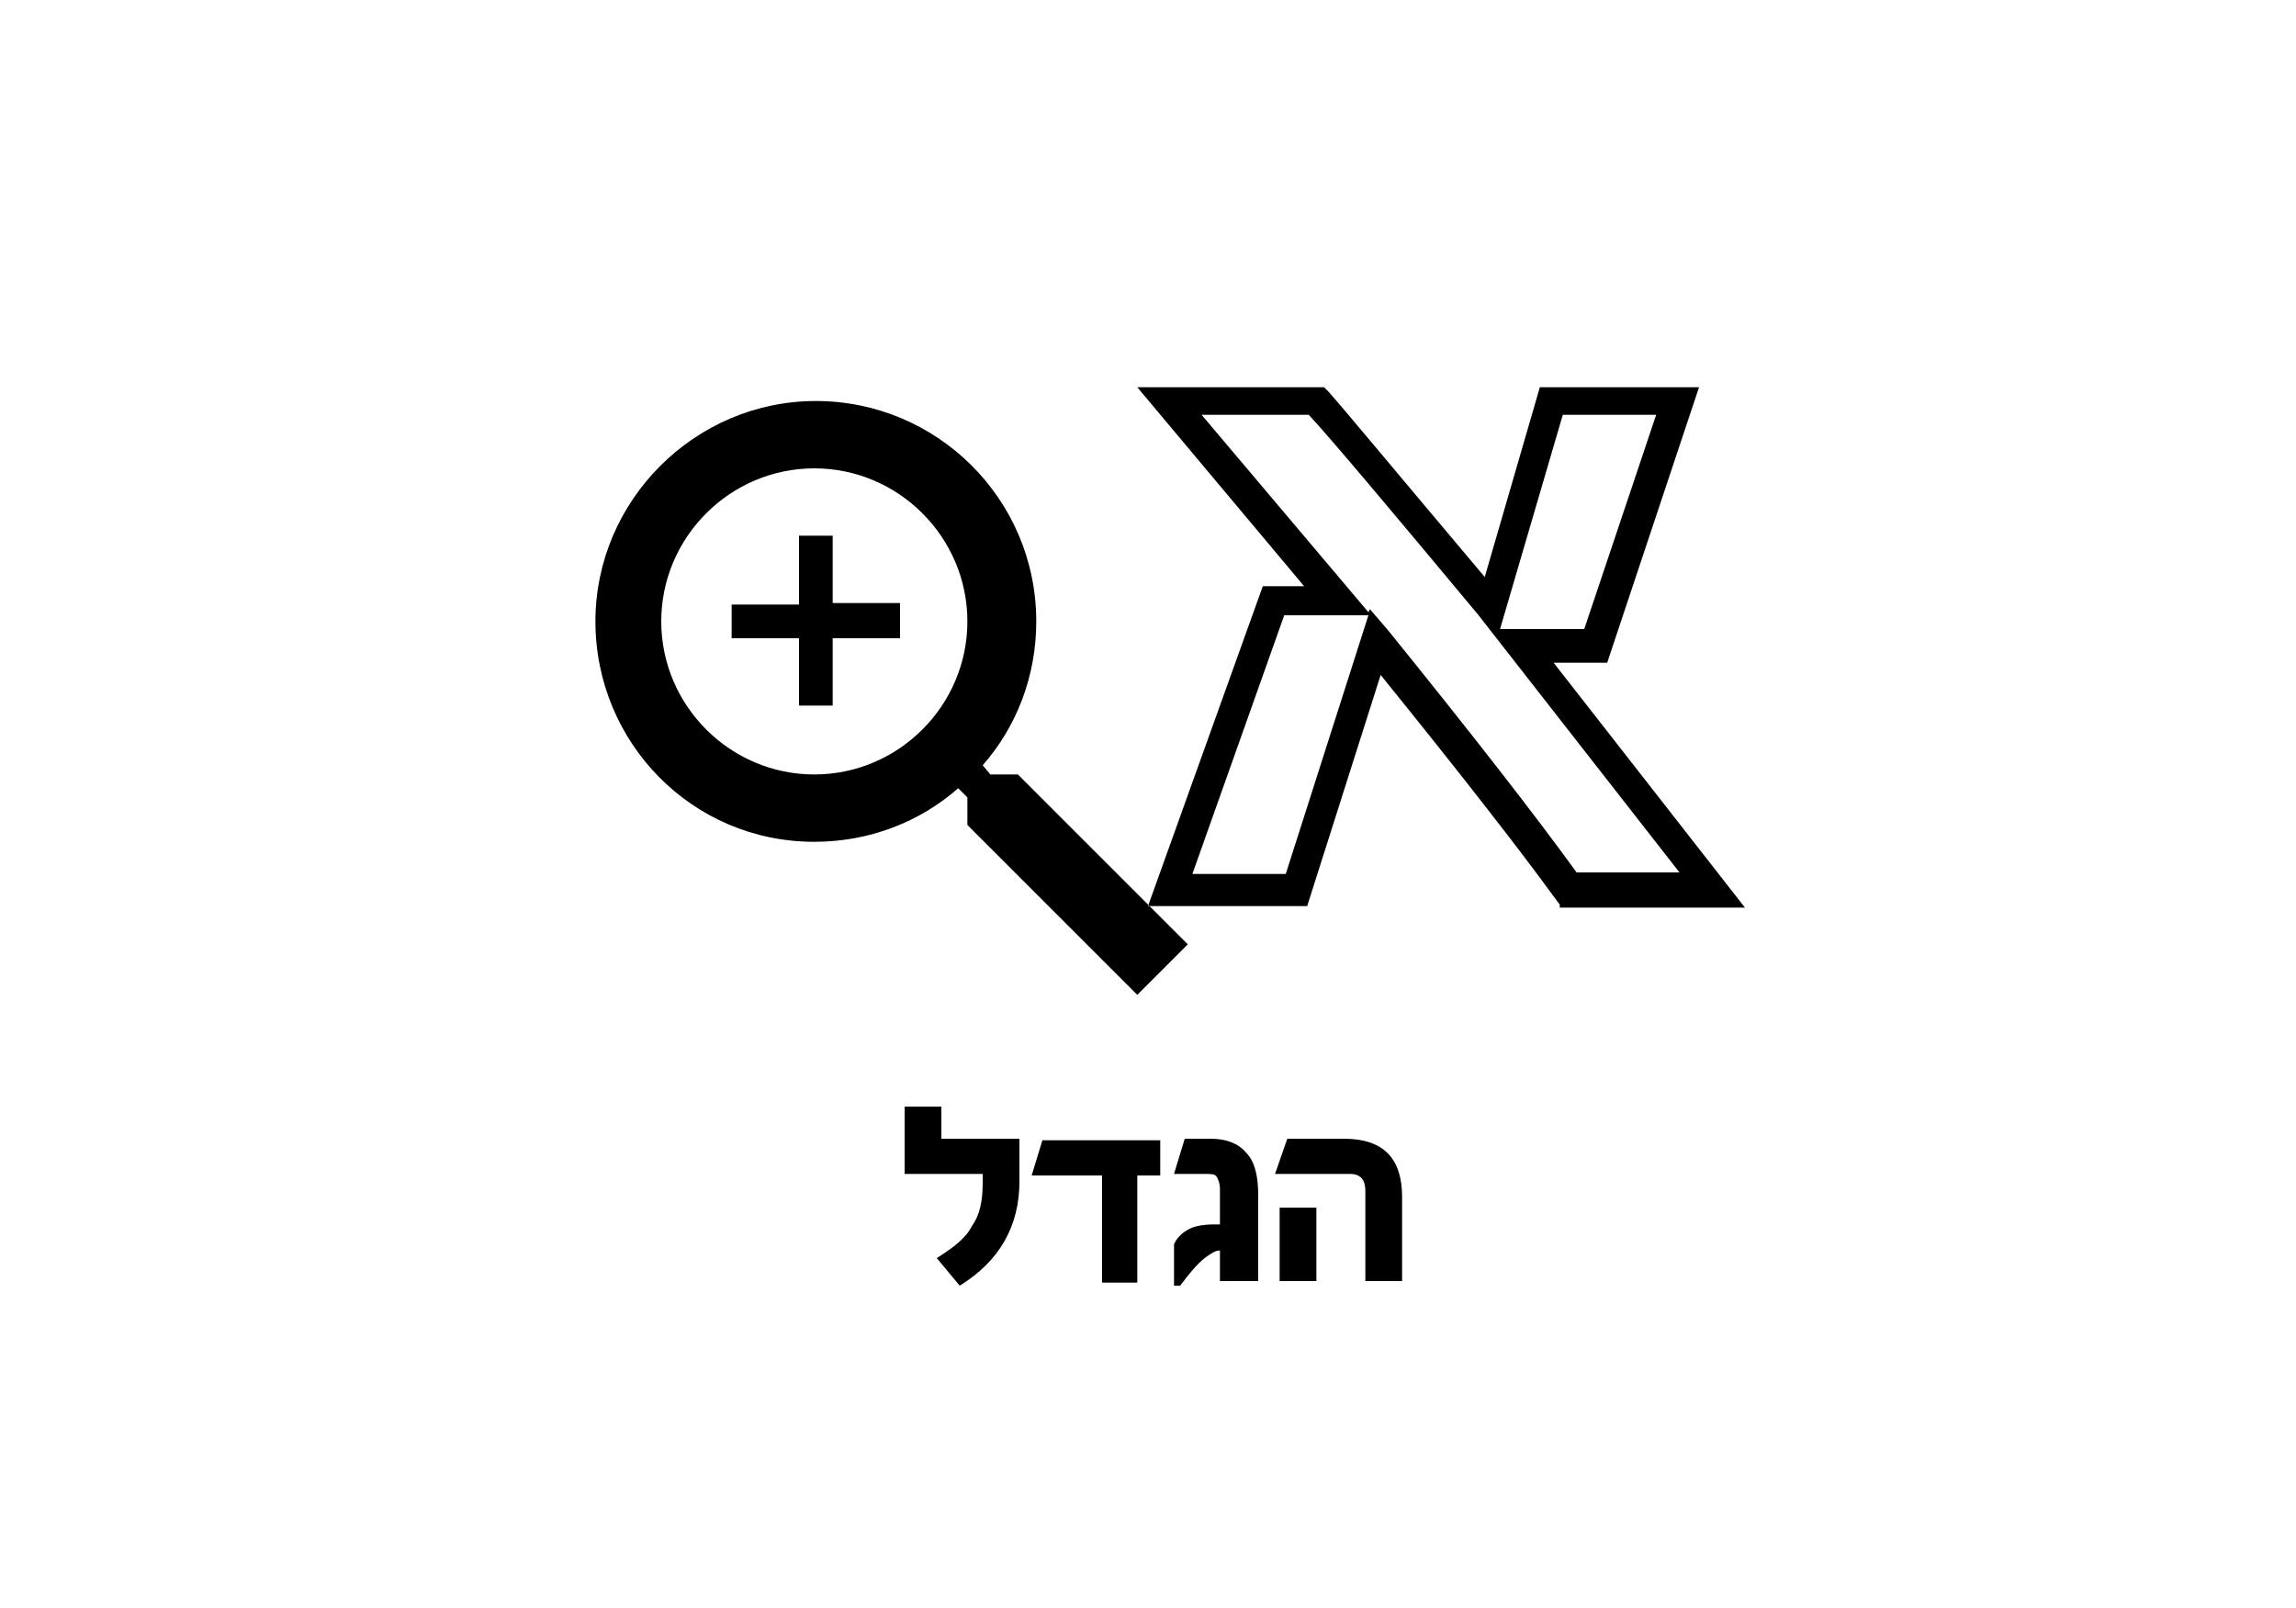
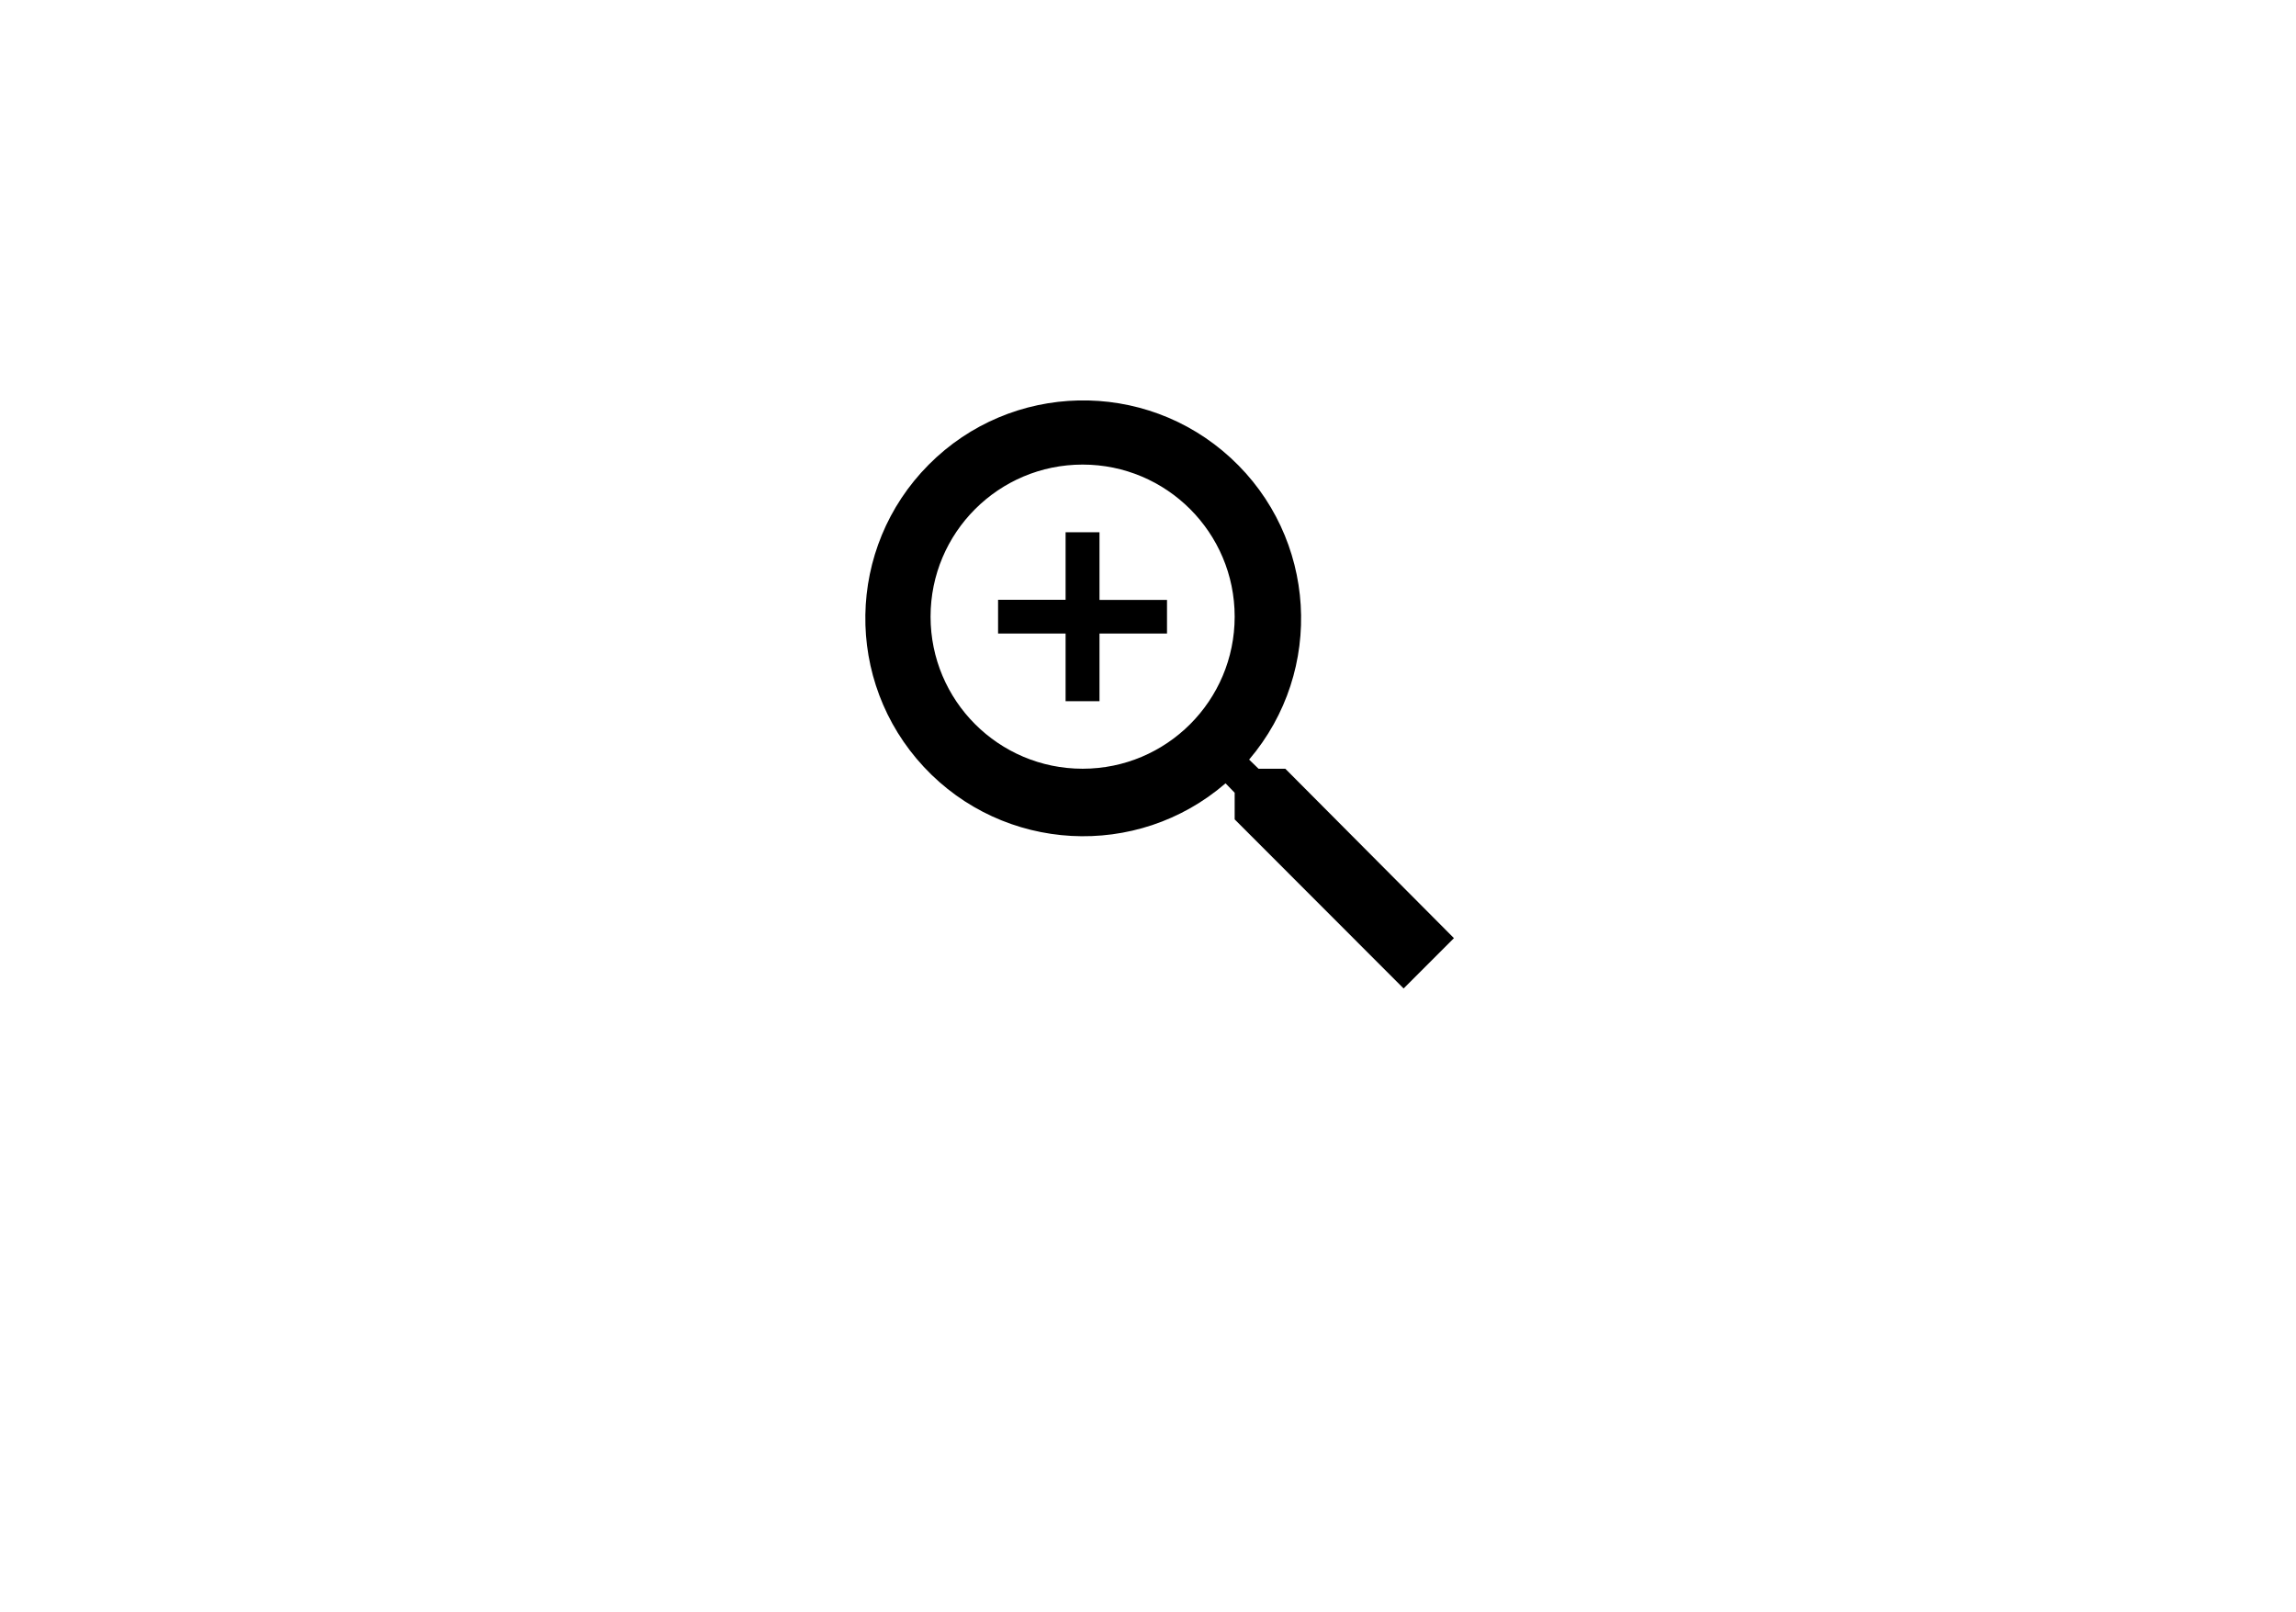
- <svg xmlns="http://www.w3.org/2000/svg" version="1.0" x="0px" y="0px" viewBox="0 0 150 105" enable-background="new 0 0 150 105" xml:space="preserve">
-   <path d="M66.6,77.2c0,2.9-1.3,5.2-3.9,6.8l-1.5-1.8c1.1-0.7,1.9-1.3,2.3-2.1  c0.5-0.7,0.7-1.6,0.7-2.8v-0.6h-5.1v-4.4h2.4v2.1h5.1V77.2z M75.7,76.8h-1.4v7H72v-7h-4.6l0.7-2.3h7.7V76.8z M82.2,83.7h-2.5v-2  c-0.3,0-0.6,0.2-1,0.5c-0.5,0.4-1,1-1.6,1.8h-0.4v-2.7c0.2-0.5,0.7-0.9,1.2-1.1c0.3-0.1,0.7-0.2,1.4-0.2h0.4v-2.3  c0-0.4-0.1-0.6-0.2-0.8s-0.4-0.2-0.7-0.2h-2.1l0.7-2.3h1.7c1,0,1.8,0.3,2.3,0.9c0.6,0.6,0.8,1.6,0.8,2.8V83.7z M91.6,83.7h-2.4v-5.9  c0-0.7-0.3-1.1-1-1.1h-4.9l0.8-2.3h3.7c2.6,0,3.8,1.3,3.8,3.8V83.7z M86,83.7h-2.4v-4.8H86V83.7z M66.5,50.6h-1.8L64.2,50  c2.2-2.5,3.5-5.8,3.5-9.4c0-8-6.5-14.4-14.4-14.4s-14.4,6.5-14.4,14.4S45.2,55,53.2,55c3.6,0,6.9-1.3,9.4-3.5l0.6,0.6v1.8L74.3,65  l3.3-3.3L66.5,50.6z M53.2,50.6c-5.5,0-10-4.5-10-10s4.5-10,10-10s10,4.5,10,10S58.7,50.6,53.2,50.6z M58.8,41.7h-4.4v4.4h-2.2v-4.4  h-4.4v-2.2h4.4V35h2.2v4.4h4.4V41.7z M101.9,59.1l-0.3-0.4c-2.4-3.3-6.3-8.3-11.4-14.6l-4.8,15.1H75l7.5-20.9h2.7l-10.9-13h12.2  l0.3,0.3c0.9,1,4.3,5.1,10.2,12.1l3.6-12.4H111l-6,18h-3.5l12.5,16H101.9z M109.8,57.1l-12.5-16h0l-0.7-0.9  c-6-7.2-9.7-11.6-11.1-13.1h-7L89.4,40l0.1-0.2l1.2,1.4c5.5,6.8,9.7,12.2,12.3,15.8H109.8z M84,57.1l5.4-16.9h-5.5l-6,16.9H84z   M103.5,41.1l4.7-14h-6.1l-4.1,14H103.5z" />
+ <svg xmlns="http://www.w3.org/2000/svg" viewBox="0 0 151 106">
+   <g id="Exploded_Icons" data-name="Exploded Icons">
+     <path id="_Compound_Path_" data-name="&lt;Compound Path&gt;" d="M84.53,50.55H82.77l-.62-.6a14.33,14.33,0,1,0-1.55,1.56l.6.62v1.75L92.31,65l3.31-3.31Zm-13.33,0a10,10,0,1,1,10-10A10,10,0,0,1,71.2,50.55Zm5.55-8.89H72.31v4.45H70.08V41.66H65.64V39.44h4.44V35h2.23v4.45h4.44Z" />
+   </g>
</svg>
